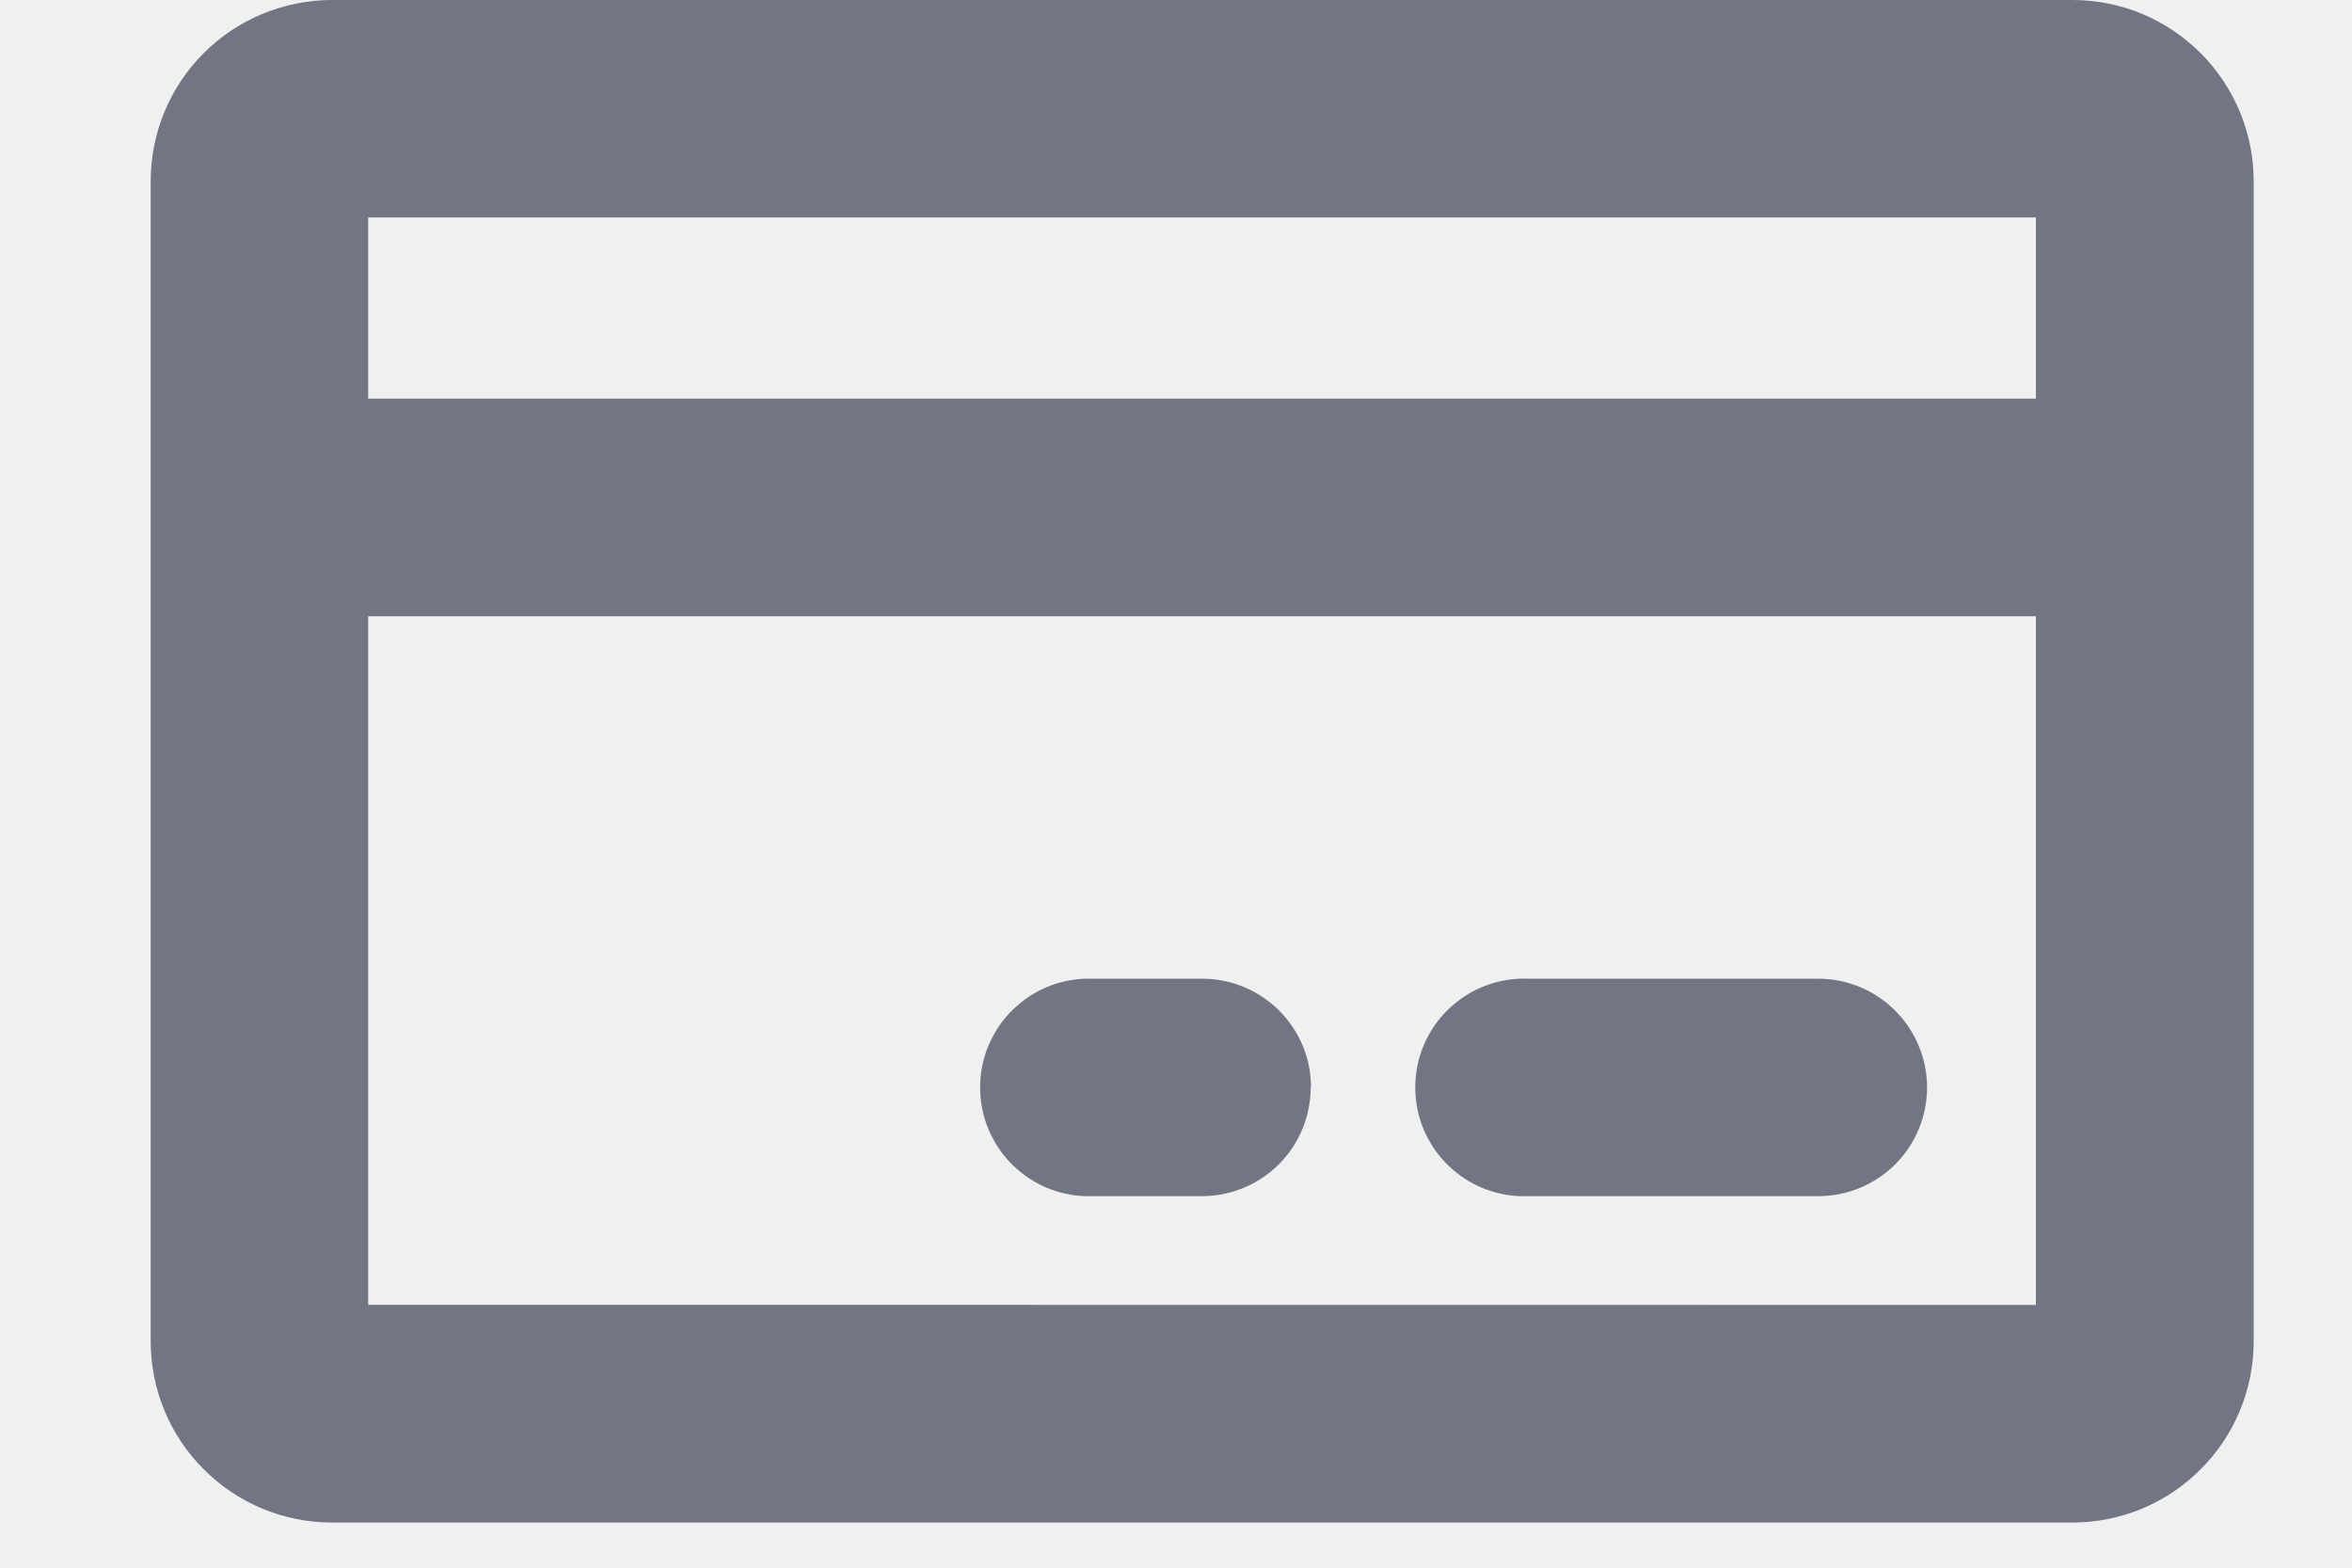
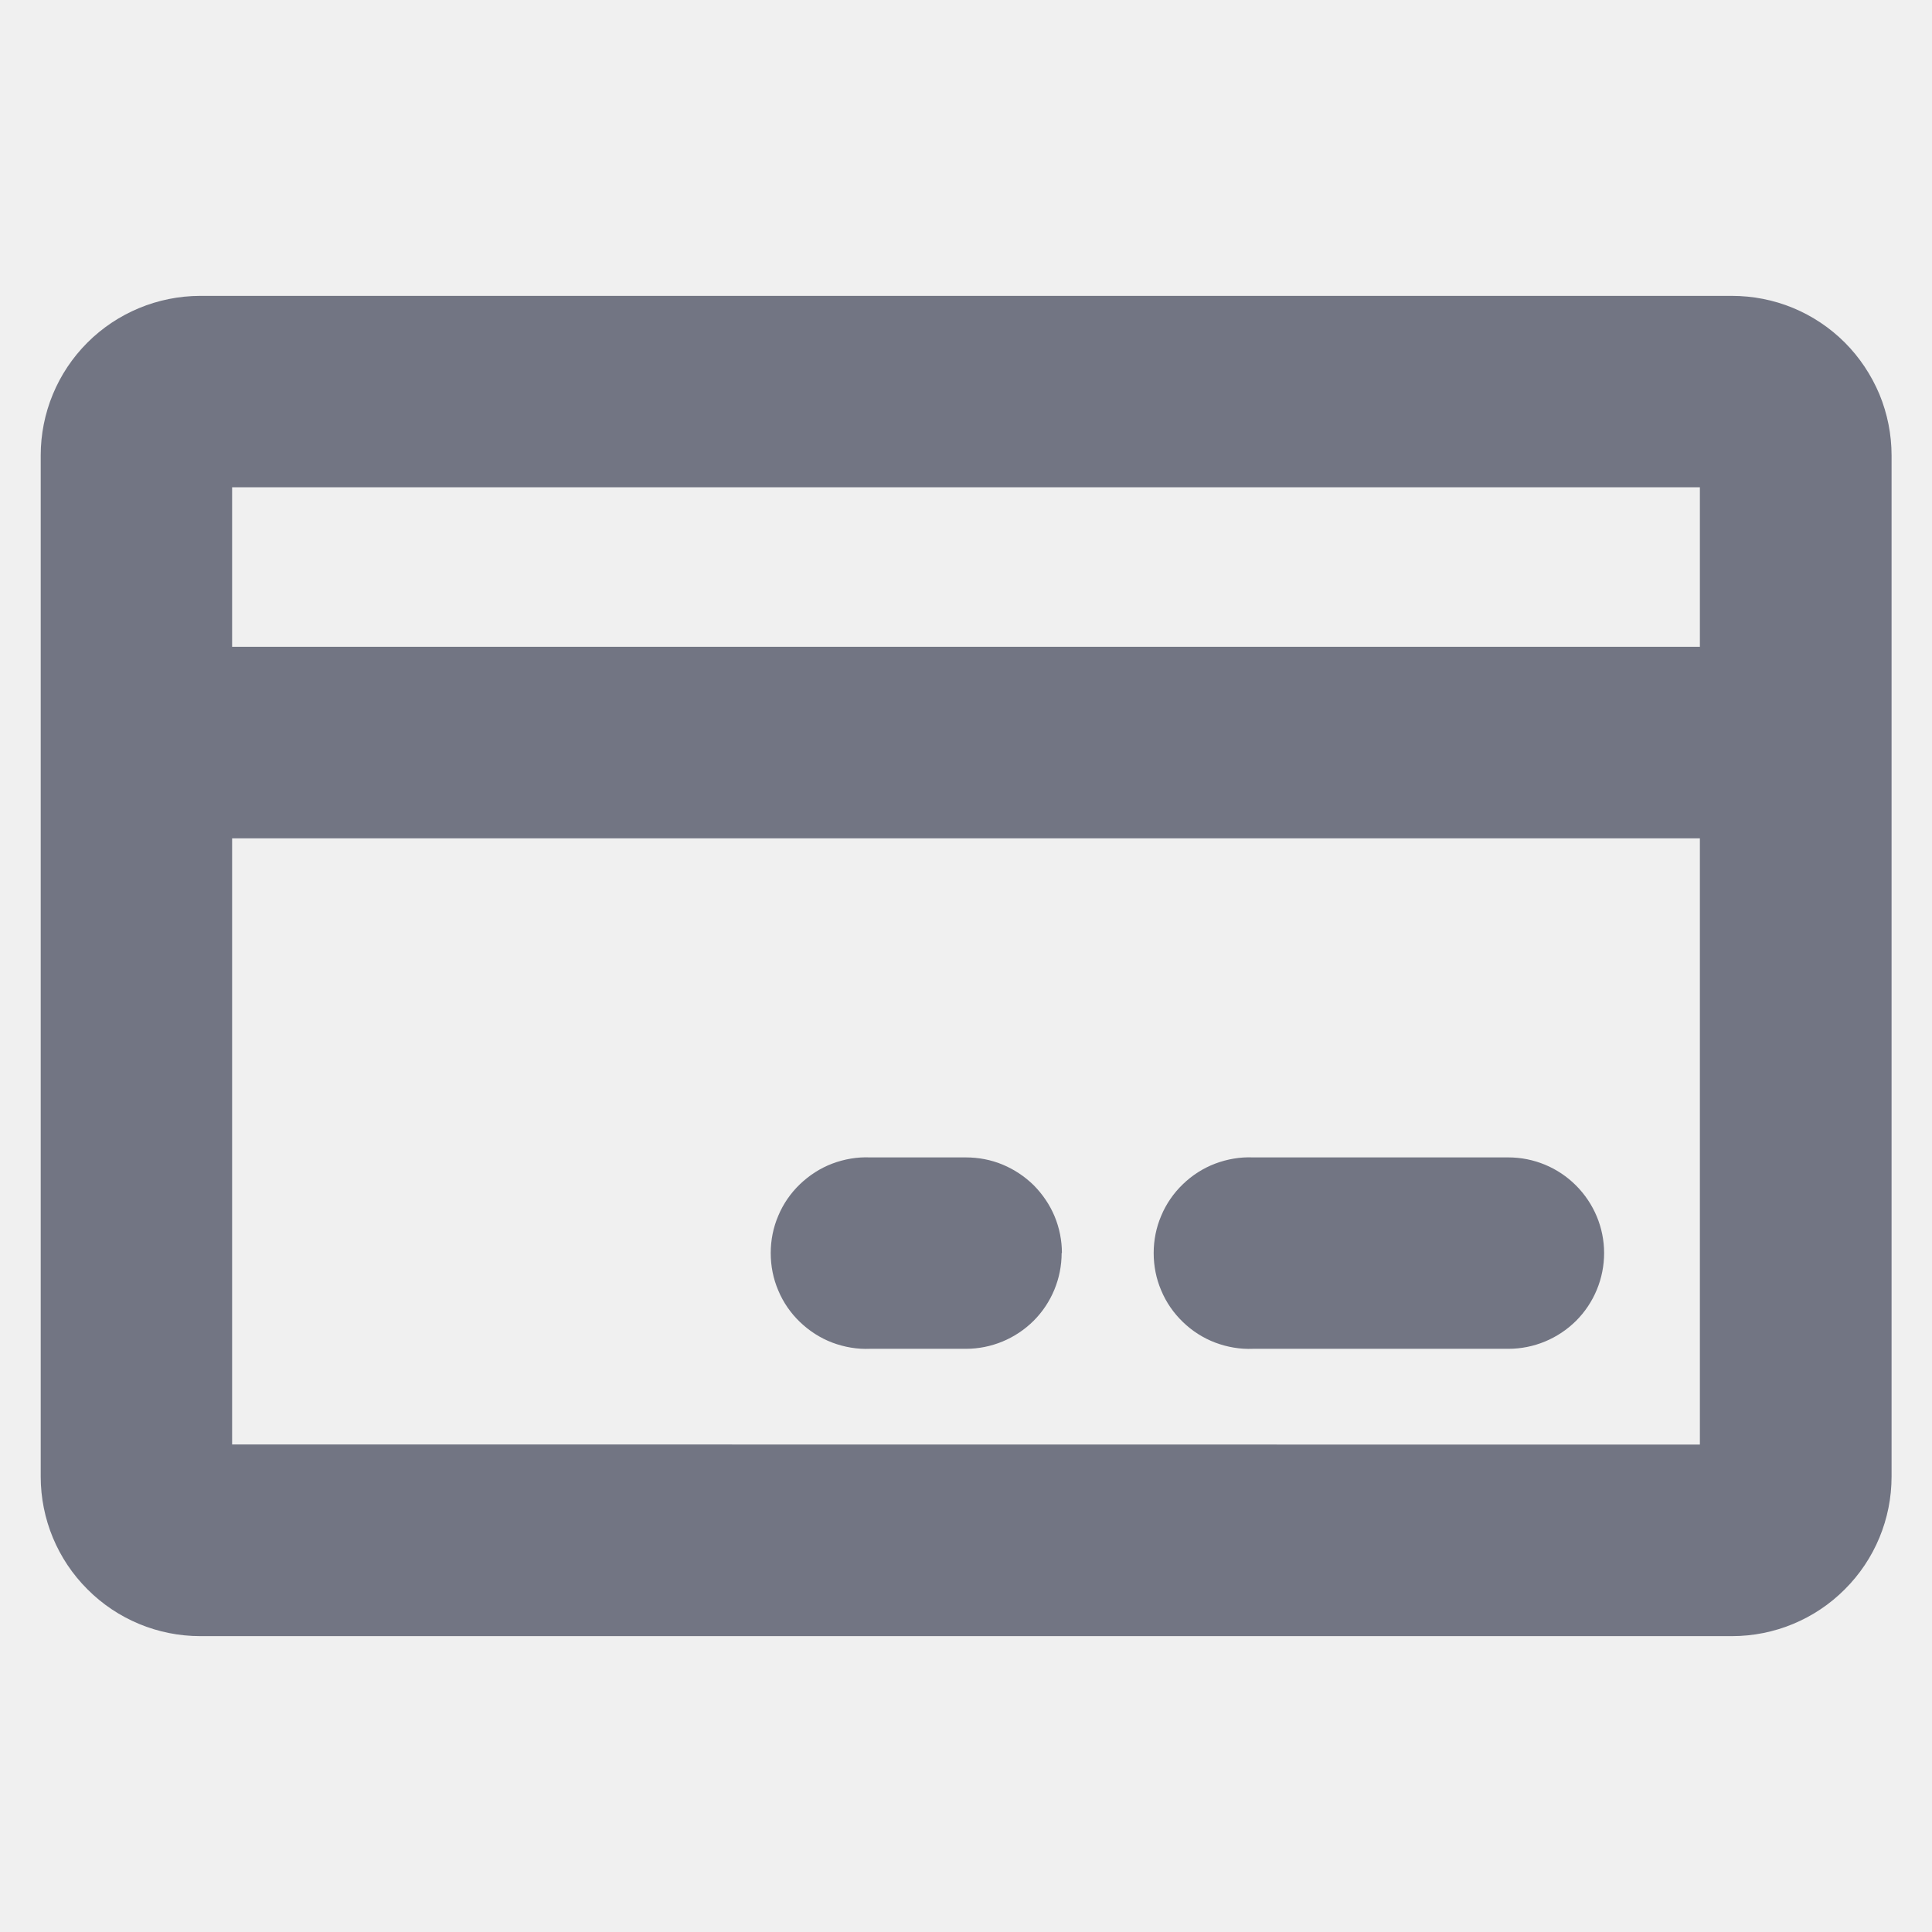
- <svg xmlns="http://www.w3.org/2000/svg" width="15" height="10" viewBox="0 0 15 10" fill="none">
-   <g clip-path="url(#clip0_1830_6)">
-     <path d="M13.215 1.73021e-06H2.115C1.809 0.001 1.515 0.123 1.299 0.339C1.082 0.556 0.961 0.85 0.961 1.156V8.556C0.961 8.863 1.083 9.157 1.3 9.373C1.516 9.59 1.81 9.712 2.117 9.712H13.217C13.524 9.712 13.818 9.59 14.034 9.373C14.251 9.157 14.373 8.863 14.373 8.556V1.156C14.373 1.004 14.343 0.854 14.285 0.713C14.226 0.573 14.141 0.445 14.034 0.338C13.926 0.231 13.798 0.145 13.658 0.087C13.518 0.029 13.367 -0 13.215 1.73021e-06ZM12.984 1.387V2.543H2.348V1.387H12.984ZM2.348 8.323V3.931H12.984V8.324L2.348 8.323ZM12.29 6.936C12.29 7.12 12.217 7.297 12.087 7.427C11.957 7.557 11.78 7.63 11.596 7.63H9.746C9.653 7.634 9.56 7.618 9.472 7.585C9.385 7.552 9.306 7.501 9.238 7.436C9.171 7.372 9.118 7.294 9.081 7.208C9.044 7.122 9.026 7.03 9.026 6.936C9.026 6.843 9.044 6.751 9.081 6.665C9.118 6.579 9.171 6.501 9.238 6.437C9.306 6.372 9.385 6.321 9.472 6.288C9.56 6.255 9.653 6.239 9.746 6.243H11.596C11.78 6.243 11.956 6.316 12.086 6.446C12.216 6.576 12.29 6.752 12.29 6.936ZM8.359 6.936C8.359 7.12 8.286 7.297 8.156 7.427C8.026 7.557 7.849 7.63 7.665 7.63H6.971C6.878 7.634 6.785 7.618 6.697 7.585C6.61 7.552 6.531 7.501 6.463 7.436C6.396 7.372 6.343 7.294 6.306 7.208C6.269 7.122 6.251 7.03 6.251 6.936C6.251 6.843 6.269 6.751 6.306 6.665C6.343 6.579 6.396 6.501 6.463 6.437C6.531 6.372 6.61 6.321 6.697 6.288C6.785 6.255 6.878 6.239 6.971 6.243H7.665C7.756 6.243 7.847 6.26 7.931 6.295C8.015 6.33 8.092 6.381 8.157 6.445C8.221 6.51 8.273 6.586 8.308 6.67C8.343 6.754 8.361 6.845 8.361 6.936H8.359Z" fill="#727583" />
-   </g>
-   <defs>
-     <clipPath id="clip0_1830_6">
-       <rect width="13.41" height="9.711" fill="white" transform="translate(0.960938)" />
-     </clipPath>
-   </defs>
+ <svg xmlns="http://www.w3.org/2000/svg" width="14" height="14" viewBox="0 0 14 14" fill="none">
+   <path d="M12.549 2.144H1.449C1.143 2.145 0.849 2.267 0.633 2.483C0.416 2.7 0.295 2.994 0.295 3.3V10.7C0.295 11.007 0.417 11.301 0.634 11.517C0.85 11.734 1.144 11.856 1.451 11.856H12.551C12.857 11.856 13.152 11.734 13.368 11.517C13.585 11.301 13.707 11.007 13.707 10.7V3.3C13.707 3.148 13.677 2.998 13.619 2.857C13.56 2.717 13.475 2.589 13.368 2.482C13.26 2.374 13.132 2.289 12.992 2.231C12.851 2.173 12.701 2.144 12.549 2.144ZM12.318 3.531V4.687H1.682V3.531H12.318ZM1.682 10.467V6.075H12.318V10.468L1.682 10.467ZM11.624 9.08C11.624 9.264 11.551 9.441 11.421 9.571C11.29 9.701 11.114 9.774 10.93 9.774H9.08C8.987 9.778 8.894 9.762 8.806 9.729C8.719 9.696 8.639 9.645 8.572 9.58C8.505 9.516 8.451 9.438 8.415 9.352C8.378 9.266 8.36 9.174 8.36 9.08C8.36 8.987 8.378 8.895 8.415 8.809C8.451 8.723 8.505 8.645 8.572 8.581C8.639 8.516 8.719 8.465 8.806 8.432C8.894 8.399 8.987 8.383 9.08 8.387H10.93C11.114 8.387 11.29 8.46 11.42 8.59C11.55 8.72 11.624 8.896 11.624 9.08ZM7.693 9.08C7.693 9.264 7.62 9.441 7.49 9.571C7.359 9.701 7.183 9.774 6.999 9.774H6.305C6.212 9.778 6.119 9.762 6.031 9.729C5.944 9.696 5.865 9.645 5.797 9.58C5.73 9.516 5.676 9.438 5.64 9.352C5.603 9.266 5.585 9.174 5.585 9.08C5.585 8.987 5.603 8.895 5.64 8.809C5.676 8.723 5.73 8.645 5.797 8.581C5.865 8.516 5.944 8.465 6.031 8.432C6.119 8.399 6.212 8.383 6.305 8.387H6.999C7.09 8.387 7.181 8.404 7.265 8.439C7.349 8.474 7.426 8.525 7.491 8.589C7.555 8.654 7.607 8.73 7.642 8.814C7.677 8.898 7.695 8.989 7.695 9.08H7.693Z" fill="#727583" />
</svg>
